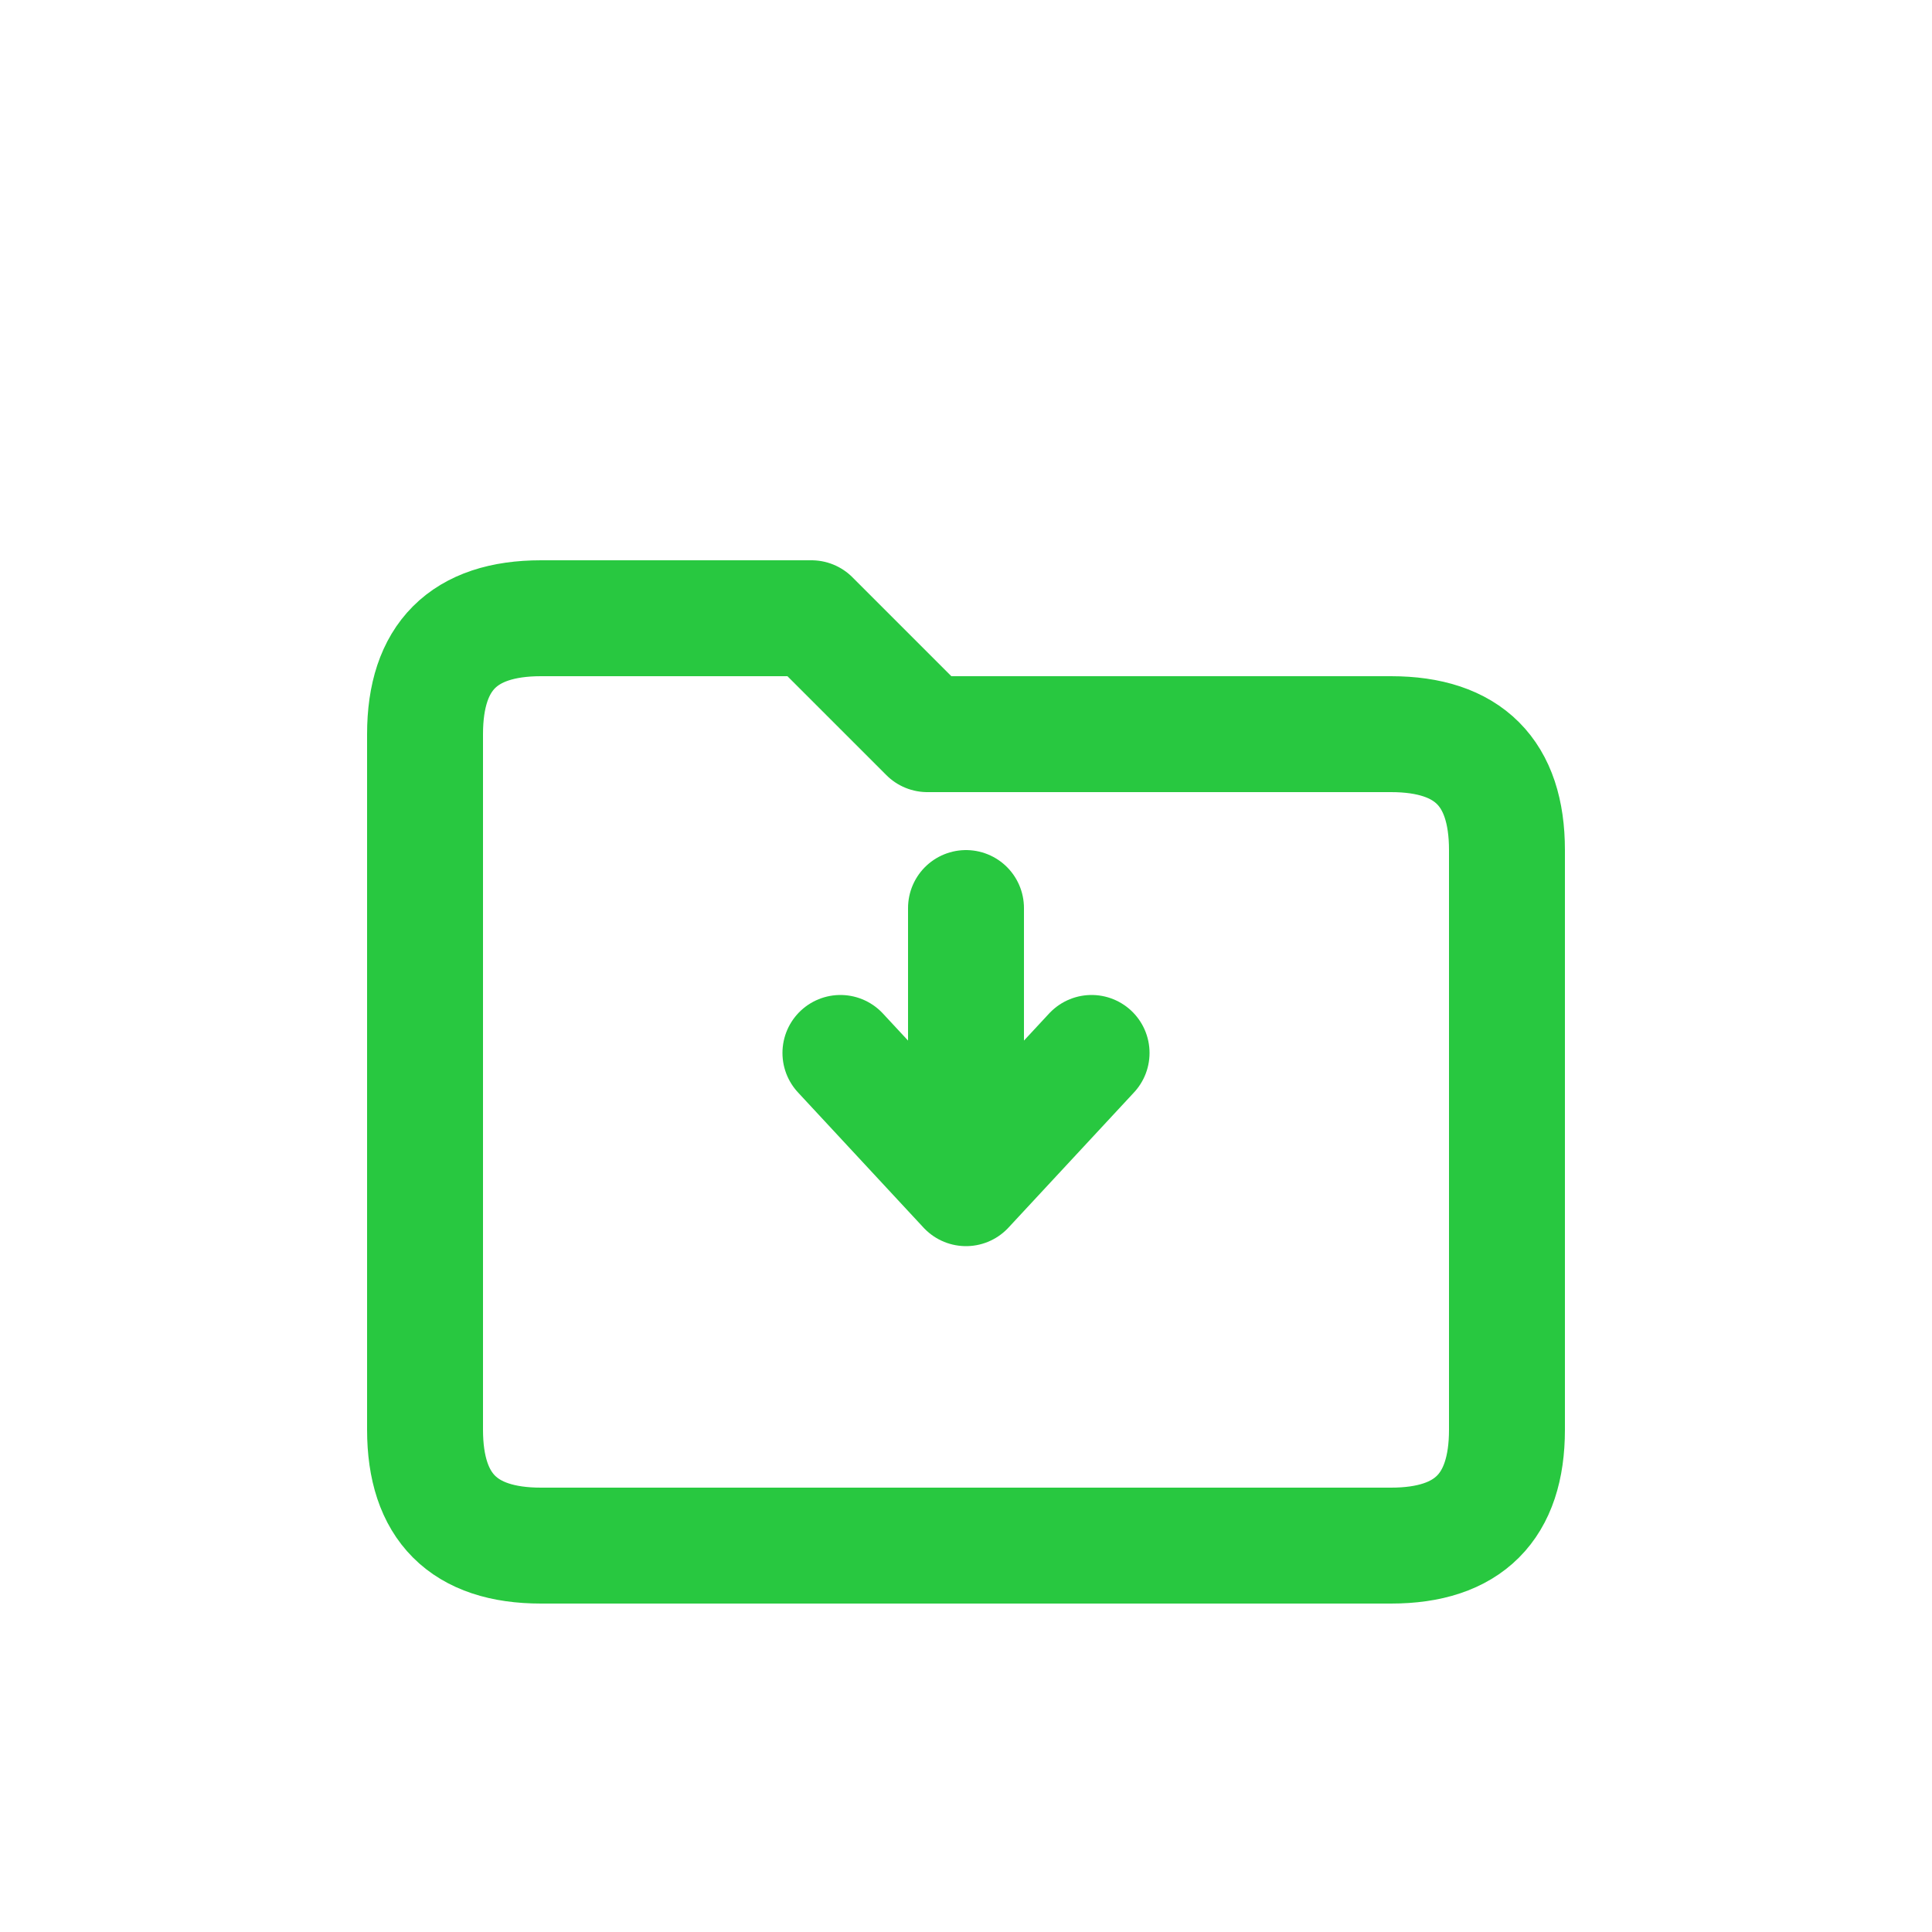
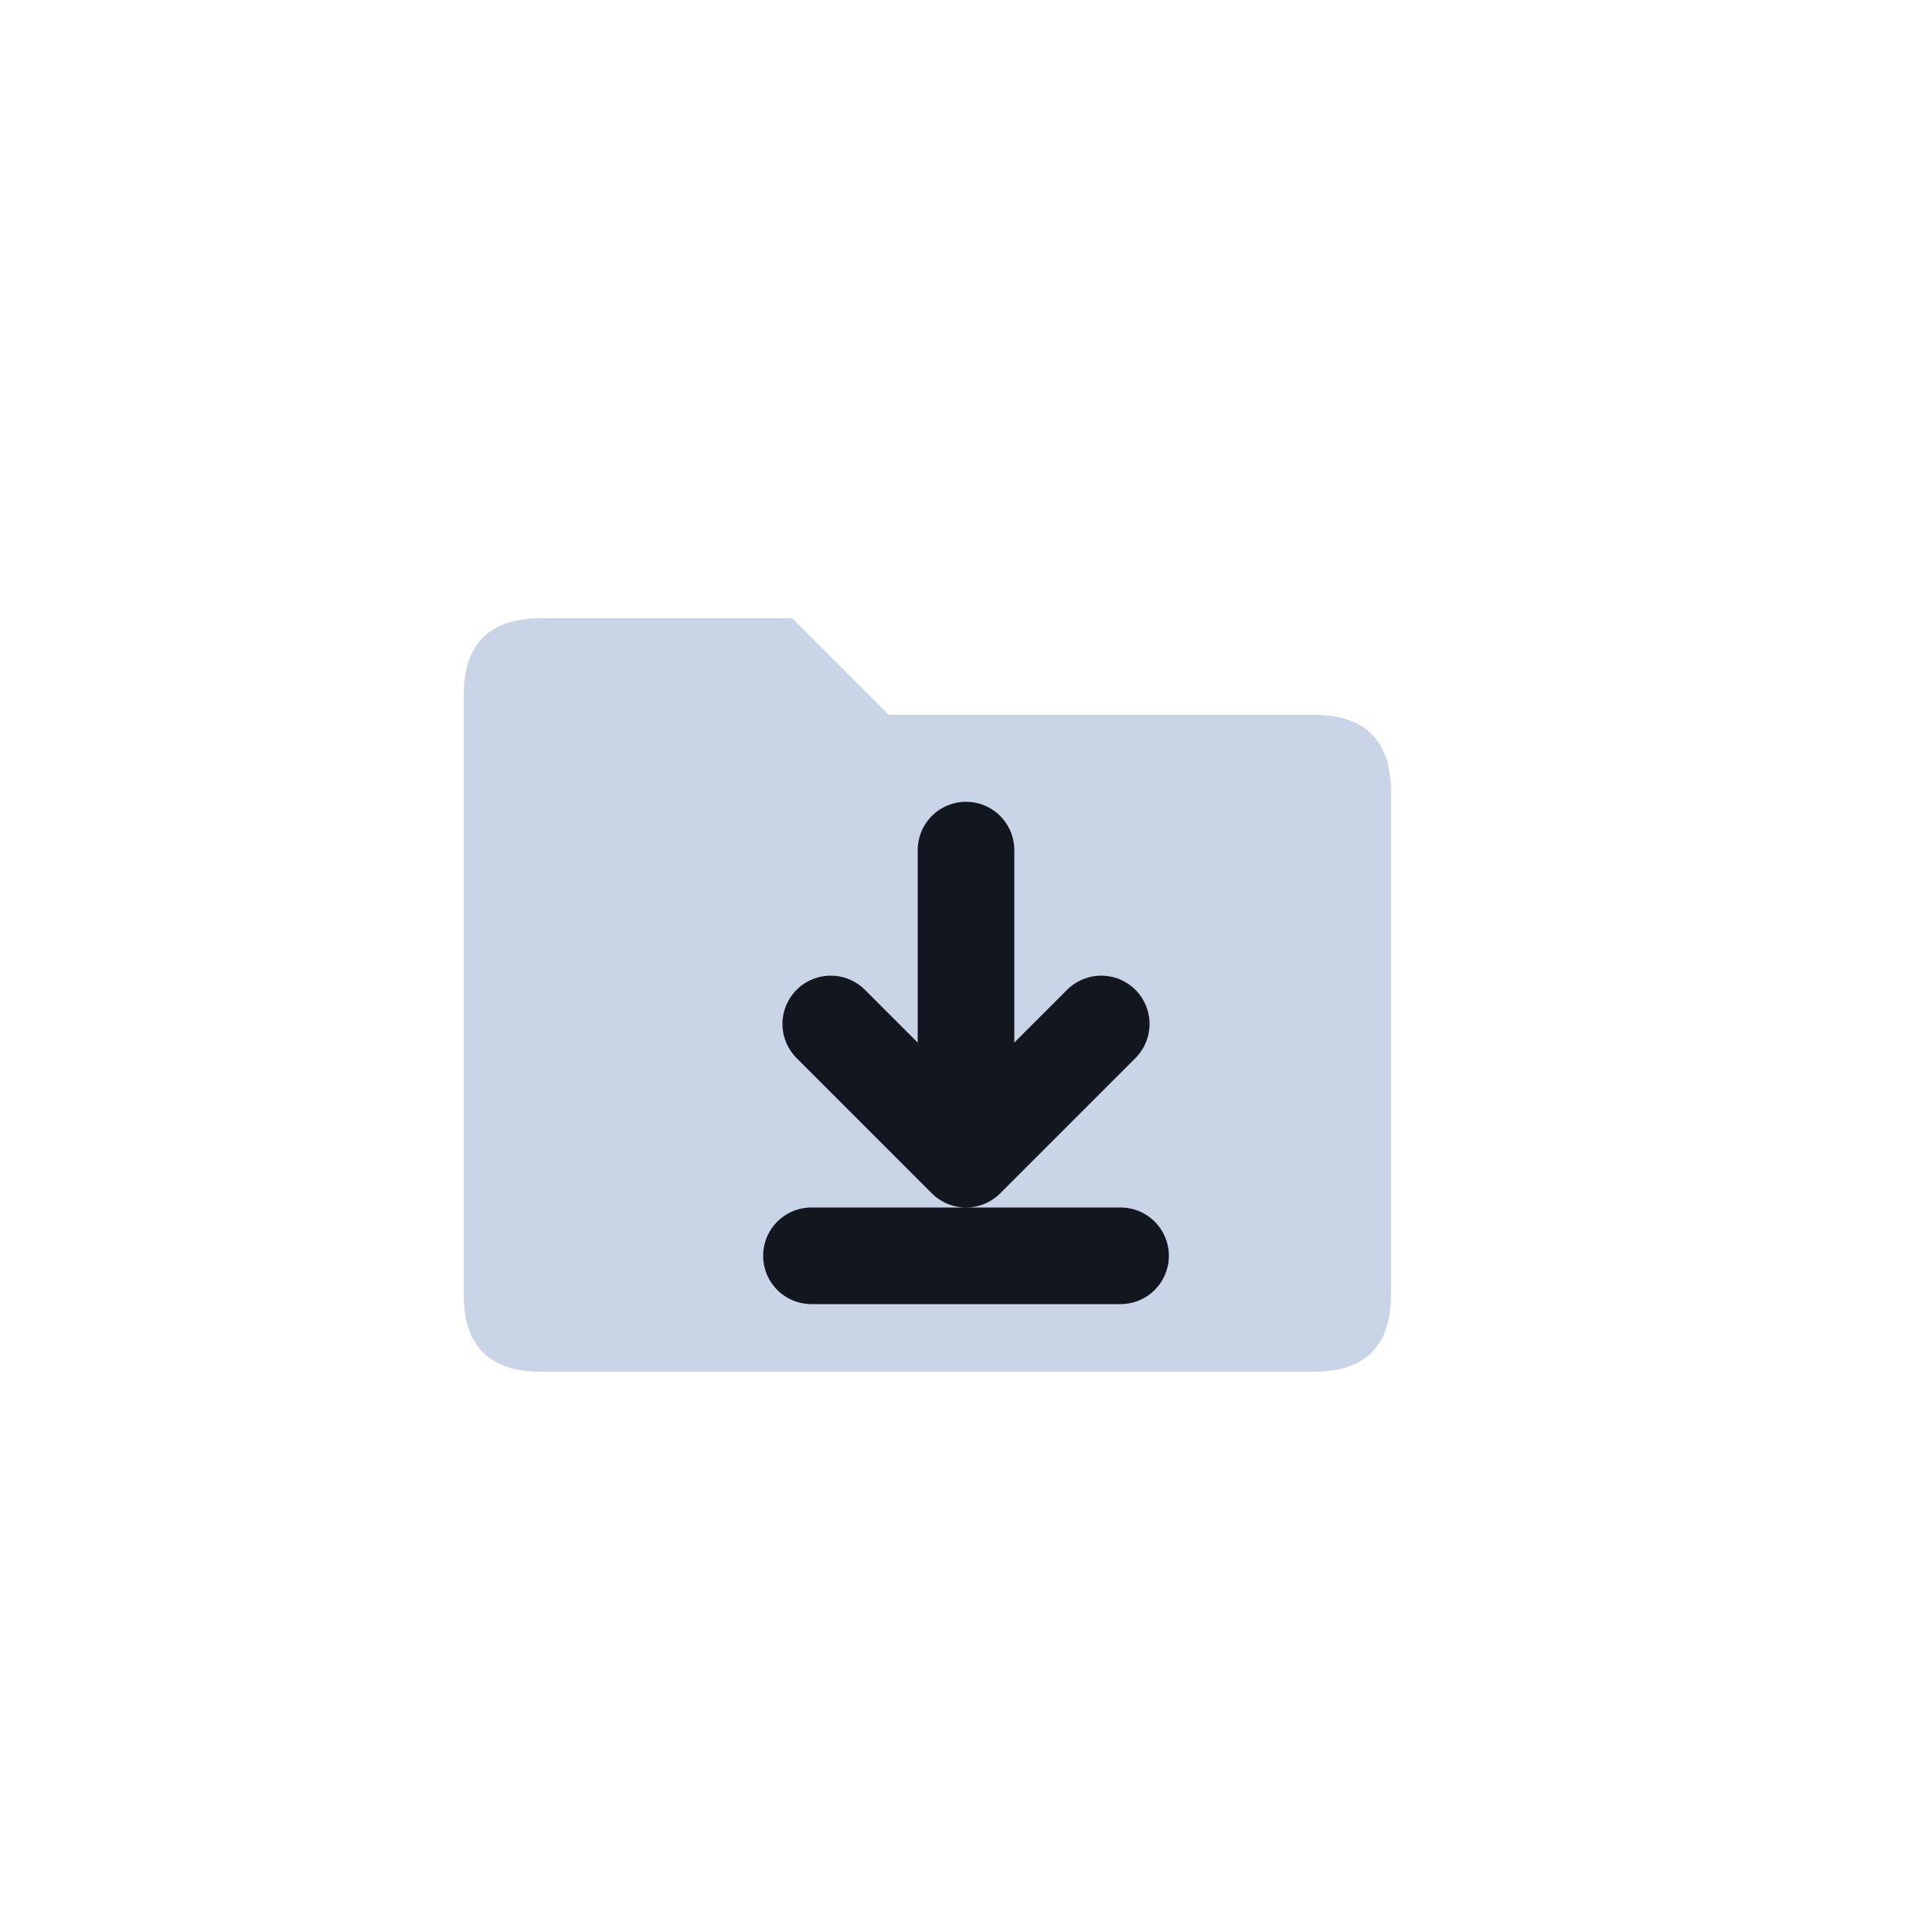
<svg xmlns="http://www.w3.org/2000/svg" viewBox="0 0 100 100">
-   <g fill="none" stroke="#28C840" stroke-width="6" stroke-linecap="round" stroke-linejoin="round">
-     <path d="M22 38 q0-6 6-6 h14 l6 6 h24 q6 0 6 6 v30 q0 6-6 6 H28 q-6 0-6-6 Z" />
-     <path d="M50 47 V60 M43.5 54.5 L50 61.5 L56.5 54.5" />
-   </g>
+   <path d="M24 36 q0 -4 4 -4 h13 l5 5 h22 q4 0 4 4 v26 q0 4 -4 4 H28 q-4 0 -4 -4 Z" fill="#C9D4E6" />
+   <path d="M50 44 V60 M43 53 L50 60 L57 53 M42 65 H58" stroke="#12161F" stroke-width="5" stroke-linecap="round" stroke-linejoin="round" fill="none" />
</svg>
